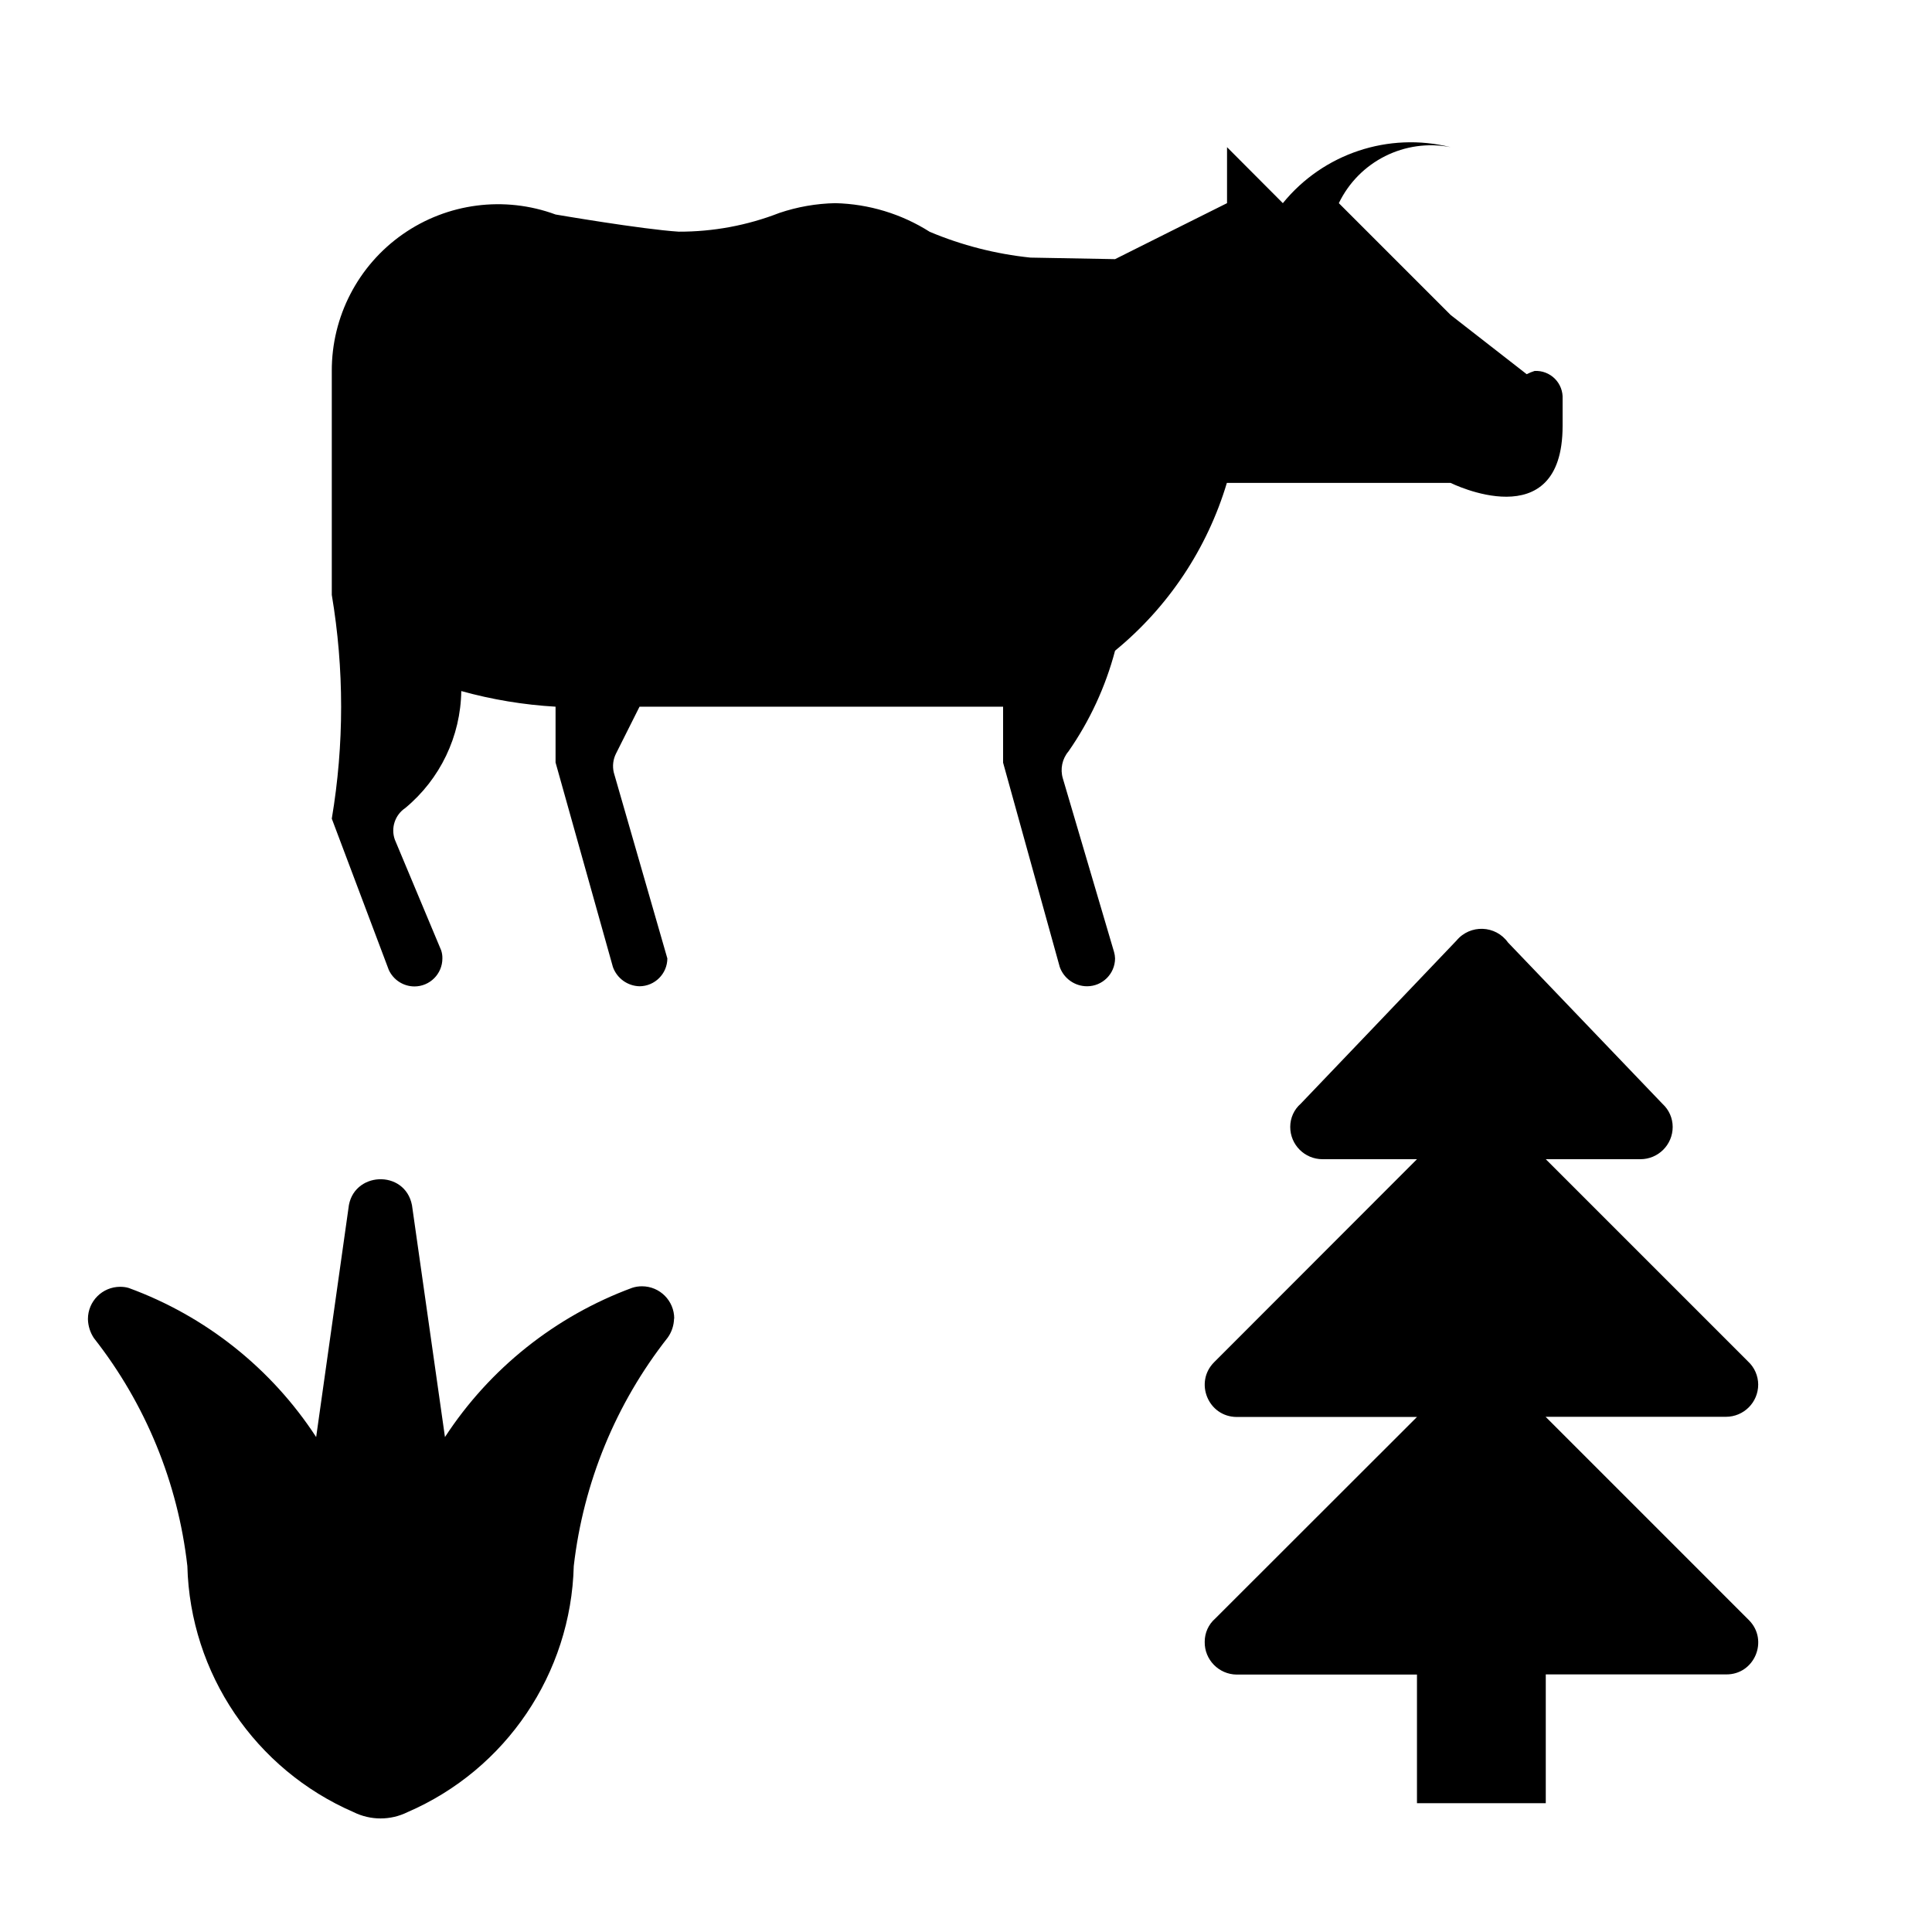
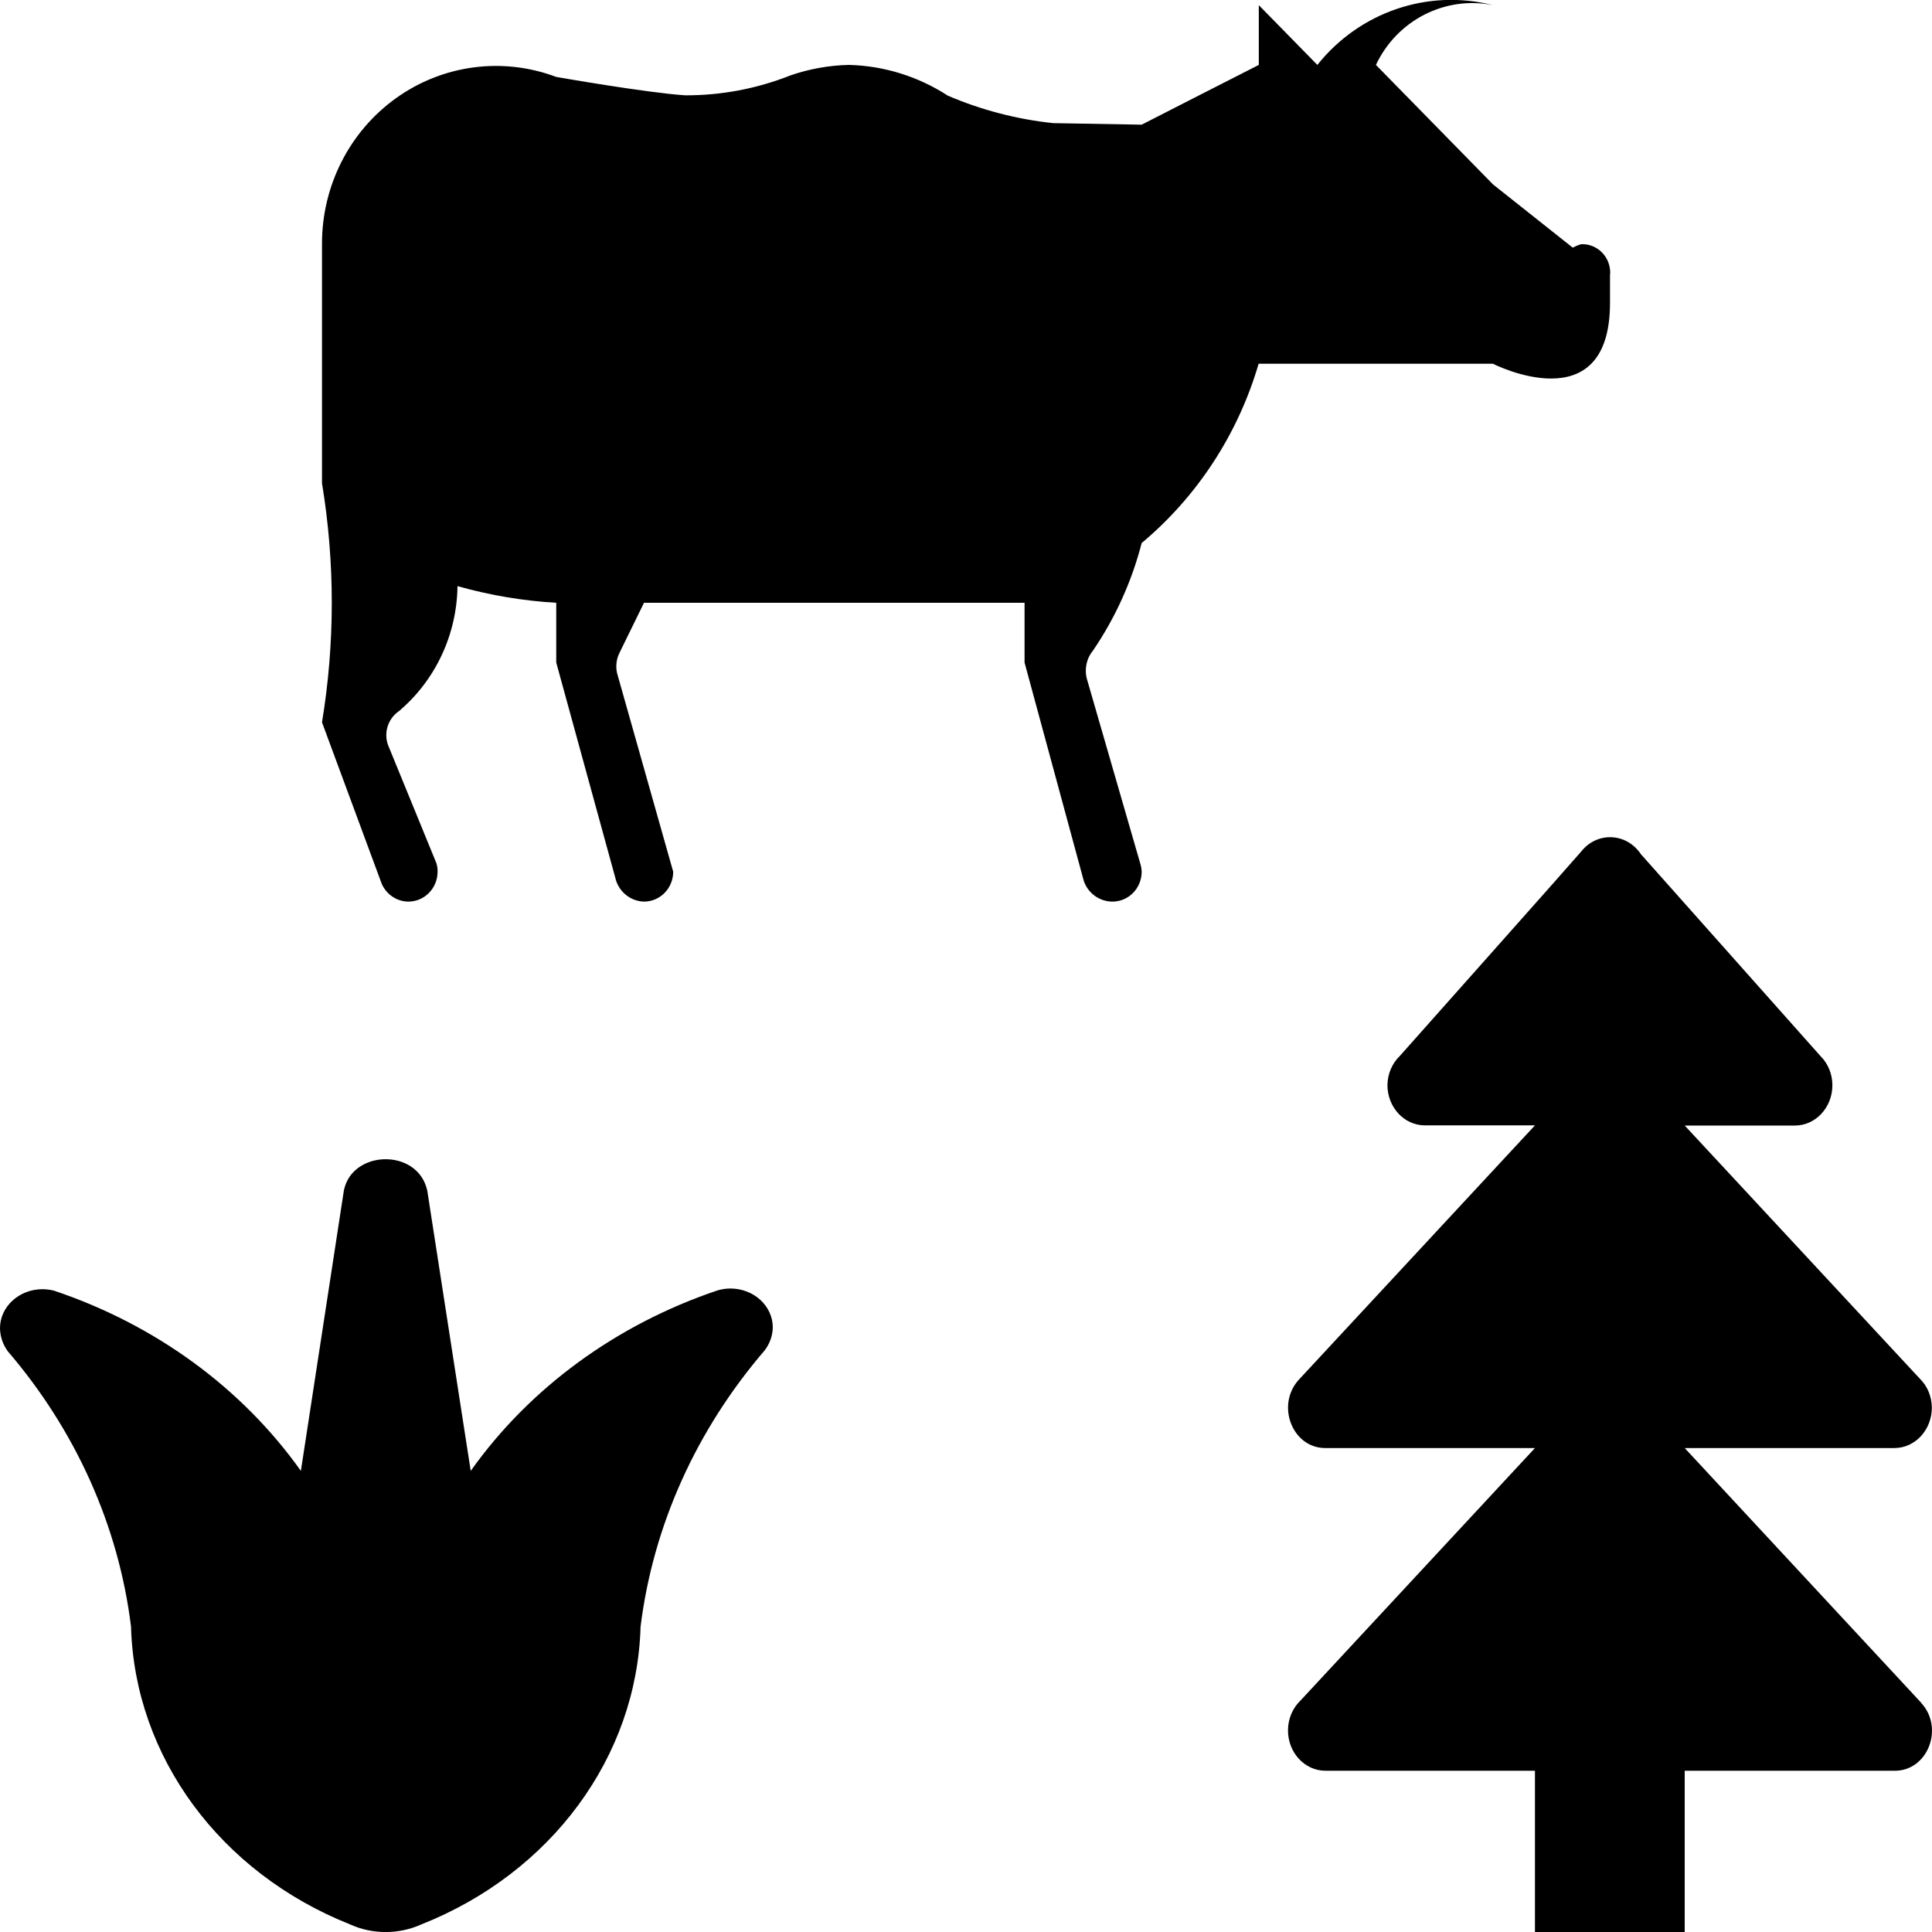
<svg xmlns="http://www.w3.org/2000/svg" version="1.1" id="svg3688" xml:space="preserve" width="15" height="15" viewBox="0 0 15 15">
  <defs id="defs3692" />
  <g id="g3696" transform="matrix(1.333333,0,0,-1.333333,0,15)">
-     <path d="m 10.184,1.816 v 0 L 9,3 H 10.05 c 0.104,0 0.188,0.084 0.188,0.188 -3.39e-4,0.051 -0.022,0.1 -0.059,0.134 l -1.178,1.178 H 9.552 c 0.104,0 0.188,0.084 0.188,0.188 -1.45e-4,0.051 -0.021,0.099 -0.059,0.134 v 0 l -0.9,0.94 c -0.072,0.101 -0.22,0.107 -0.3,0.011 -0.015,-0.017 -0.907,-0.95 -0.907,-0.95 -0.039,-0.034 -0.061,-0.083 -0.061,-0.135 0,-0.104 0.084,-0.188 0.188,-0.188 h 0.55 l -1.181,-1.182 v 0 c -0.117,-0.117 -0.035,-0.318 0.131,-0.319 h 1.05 L 7.076,1.825 v 0 c -0.039,-0.034 -0.061,-0.083 -0.061,-0.135 -0.002,-0.104 0.082,-0.19 0.186,-0.191 h 1.05 V 0.75 h 0.75 V 1.5 H 10.05 c 0.166,-0.003 0.251,0.198 0.134,0.316 z" id="path3774" style="stroke-width:0.75" />
-     <path d="M 9.099,8.927 V 8.77 c 0,-0.657 -0.652,-0.332 -0.652,-0.332 H 7.144 A 2.007,2.007 0 0 0 6.493,7.461 1.856,1.856 0 0 0 6.222,6.875 0.169,0.169 0 0 1 6.189,6.717 L 6.487,5.707 A 0.148,0.148 0 0 0 6.493,5.669 0.163,0.163 0 0 0 6.33,5.507 0.169,0.169 0 0 0 6.171,5.619 l -0.33,1.19 V 7.135 H 3.724 L 3.587,6.862 A 0.163,0.163 0 0 1 3.574,6.752 L 3.886,5.669 A 0.163,0.163 0 0 0 3.724,5.507 0.169,0.169 0 0 0 3.569,5.619 L 3.235,6.81 V 7.135 A 2.615,2.615 0 0 0 2.686,7.226 0.901,0.901 0 0 0 2.36,6.545 0.158,0.158 0 0 1 2.299,6.361 l 0.27,-0.645 a 0.139,0.139 0 0 0 0.007,-0.047 0.163,0.163 0 0 0 -0.163,-0.163 0.165,0.165 0 0 0 -0.149,0.096 l -0.332,0.881 a 3.929,3.929 0 0 1 0,1.303 v 1.303 a 0.968,0.968 0 0 0 1.303,0.912 c 0,0 0.5,-0.086 0.717,-0.1 a 1.601,1.601 0 0 1 0.586,0.109 1.085,1.085 0 0 0 0.326,0.057 1.074,1.074 0 0 0 0.55,-0.167 2.063,2.063 0 0 1 0.586,-0.15 l 0.493,-0.009 c 0,0 0.629,0.315 0.652,0.326 v 0.326 L 7.47,10.067 A 0.96,0.96 0 0 0 8.447,10.393 0.596,0.596 0 0 1 7.796,10.067 L 8.447,9.416 8.89,9.071 a 0.277,0.277 0 0 0 0.046,0.019 0.155,0.155 0 0 0 0.163,-0.163 z" id="path3800" style="stroke-width:0.652" />
-     <path d="m 3.925,3.572 c -8.89e-4,-0.04 -0.014,-0.079 -0.037,-0.111 C 3.586,3.077 3.397,2.617 3.341,2.131 3.325,1.506 2.947,0.946 2.373,0.698 c -0.099,-0.049 -0.215,-0.049 -0.314,0 C 1.485,0.947 1.107,1.506 1.091,2.131 1.036,2.616 0.848,3.075 0.547,3.458 c -0.022,0.033 -0.034,0.071 -0.035,0.111 0,0.104 0.084,0.188 0.188,0.188 0.017,-1.196e-4 0.034,-0.002 0.05,-0.007 C 1.198,3.586 1.581,3.281 1.841,2.882 l 0.188,1.332 c 0.021,0.215 0.329,0.23 0.37,0.018 l 0.192,-1.35 c 0.26,0.399 0.643,0.704 1.09,0.869 0.018,0.006 0.038,0.009 0.057,0.009 0.104,0 0.188,-0.084 0.188,-0.188 z" id="path3774-6" style="stroke-width:0.75" />
+     <path d="m 11.187,1.335 v 0 L 9.81,2.818 h 1.221 c 0.12,0 0.218,0.105 0.218,0.235 -3.94e-4,0.064 -0.025,0.125 -0.069,0.168 L 9.81,4.696 h 0.642 c 0.12,0 0.218,0.105 0.218,0.235 -1.68e-4,0.064 -0.025,0.125 -0.068,0.168 v 0 L 9.555,6.276 C 9.471,6.402 9.299,6.409 9.206,6.29 9.189,6.268 8.151,5.101 8.151,5.101 8.106,5.058 8.08,4.996 8.079,4.932 c 0,-0.13 0.098,-0.235 0.218,-0.235 H 8.938 L 7.564,3.217 v 0 C 7.428,3.07 7.524,2.818 7.717,2.818 H 8.938 L 7.572,1.347 v 0 C 7.527,1.304 7.501,1.242 7.5,1.178 7.498,1.047 7.595,0.94 7.717,0.939 H 8.938 V 0 h 0.872 v 0.939 h 1.221 c 0.193,-0.003 0.292,0.248 0.156,0.395 z" id="path3774" style="stroke-width:0.905" />
+     <path d="M 9.375,9.654 V 9.486 c 0,-0.702 -0.682,-0.354 -0.682,-0.354 H 7.329 A 2.101,2.144 0 0 0 6.648,8.088 1.942,1.982 0 0 0 6.364,7.461 0.177,0.181 0 0 1 6.33,7.293 L 6.642,6.214 A 0.155,0.158 0 0 0 6.648,6.174 0.17,0.174 0 0 0 6.477,6 0.177,0.18 0 0 0 6.311,6.12 L 5.966,7.392 V 7.74 H 3.75 L 3.607,7.448 A 0.17,0.174 0 0 1 3.593,7.331 L 3.92,6.174 A 0.17,0.174 0 0 0 3.75,6 0.177,0.181 0 0 0 3.588,6.12 L 3.239,7.392 V 7.74 A 2.736,2.793 0 0 0 2.664,7.837 0.943,0.962 0 0 0 2.323,7.109 0.165,0.168 0 0 1 2.259,6.913 L 2.541,6.224 a 0.145,0.148 0 0 0 0.007,-0.05 0.17,0.174 0 0 0 -0.17,-0.174 0.172,0.176 0 0 0 -0.155,0.103 l -0.348,0.941 a 4.112,4.197 0 0 1 0,1.392 v 1.392 a 1.013,1.034 0 0 0 1.364,0.974 c 0,0 0.524,-0.092 0.75,-0.107 a 1.675,1.71 0 0 1 0.614,0.116 1.136,1.159 0 0 0 0.341,0.061 1.124,1.147 0 0 0 0.575,-0.179 2.159,2.203 0 0 1 0.614,-0.16 l 0.515,-0.009 c 0,0 0.659,0.337 0.682,0.348 v 0.348 l 0.341,-0.348 a 1.005,1.026 0 0 0 1.023,0.348 0.623,0.636 0 0 1 -0.682,-0.348 l 0.682,-0.696 0.464,-0.368 a 0.29,0.296 0 0 0 0.048,0.02 0.162,0.166 0 0 0 0.17,-0.174 z" id="path3800" style="stroke-width:0.689" />
+     <path d="M 4.5,3.52 C 4.499,3.472 4.482,3.425 4.452,3.386 4.053,2.921 3.803,2.365 3.73,1.778 3.709,1.021 3.211,0.344 2.453,0.044 c -0.131,-0.059 -0.284,-0.059 -0.414,0 C 1.282,0.345 0.784,1.021 0.763,1.778 0.691,2.363 0.442,2.919 0.045,3.382 0.016,3.422 5.9218582e-4,3.469 0,3.516 c 0,0.125 0.111,0.227 0.247,0.227 0.022,-1.447e-4 0.045,-0.003 0.066,-0.008 C 0.904,3.537 1.409,3.168 1.752,2.685 L 1.999,4.296 C 2.027,4.555 2.432,4.573 2.488,4.317 L 2.741,2.685 c 0.343,0.483 0.847,0.852 1.437,1.051 0.024,0.007 0.05,0.011 0.075,0.011 0.137,0 0.247,-0.102 0.247,-0.227 z" id="path3774-6" style="stroke-width:0.947" />
  </g>
</svg>
